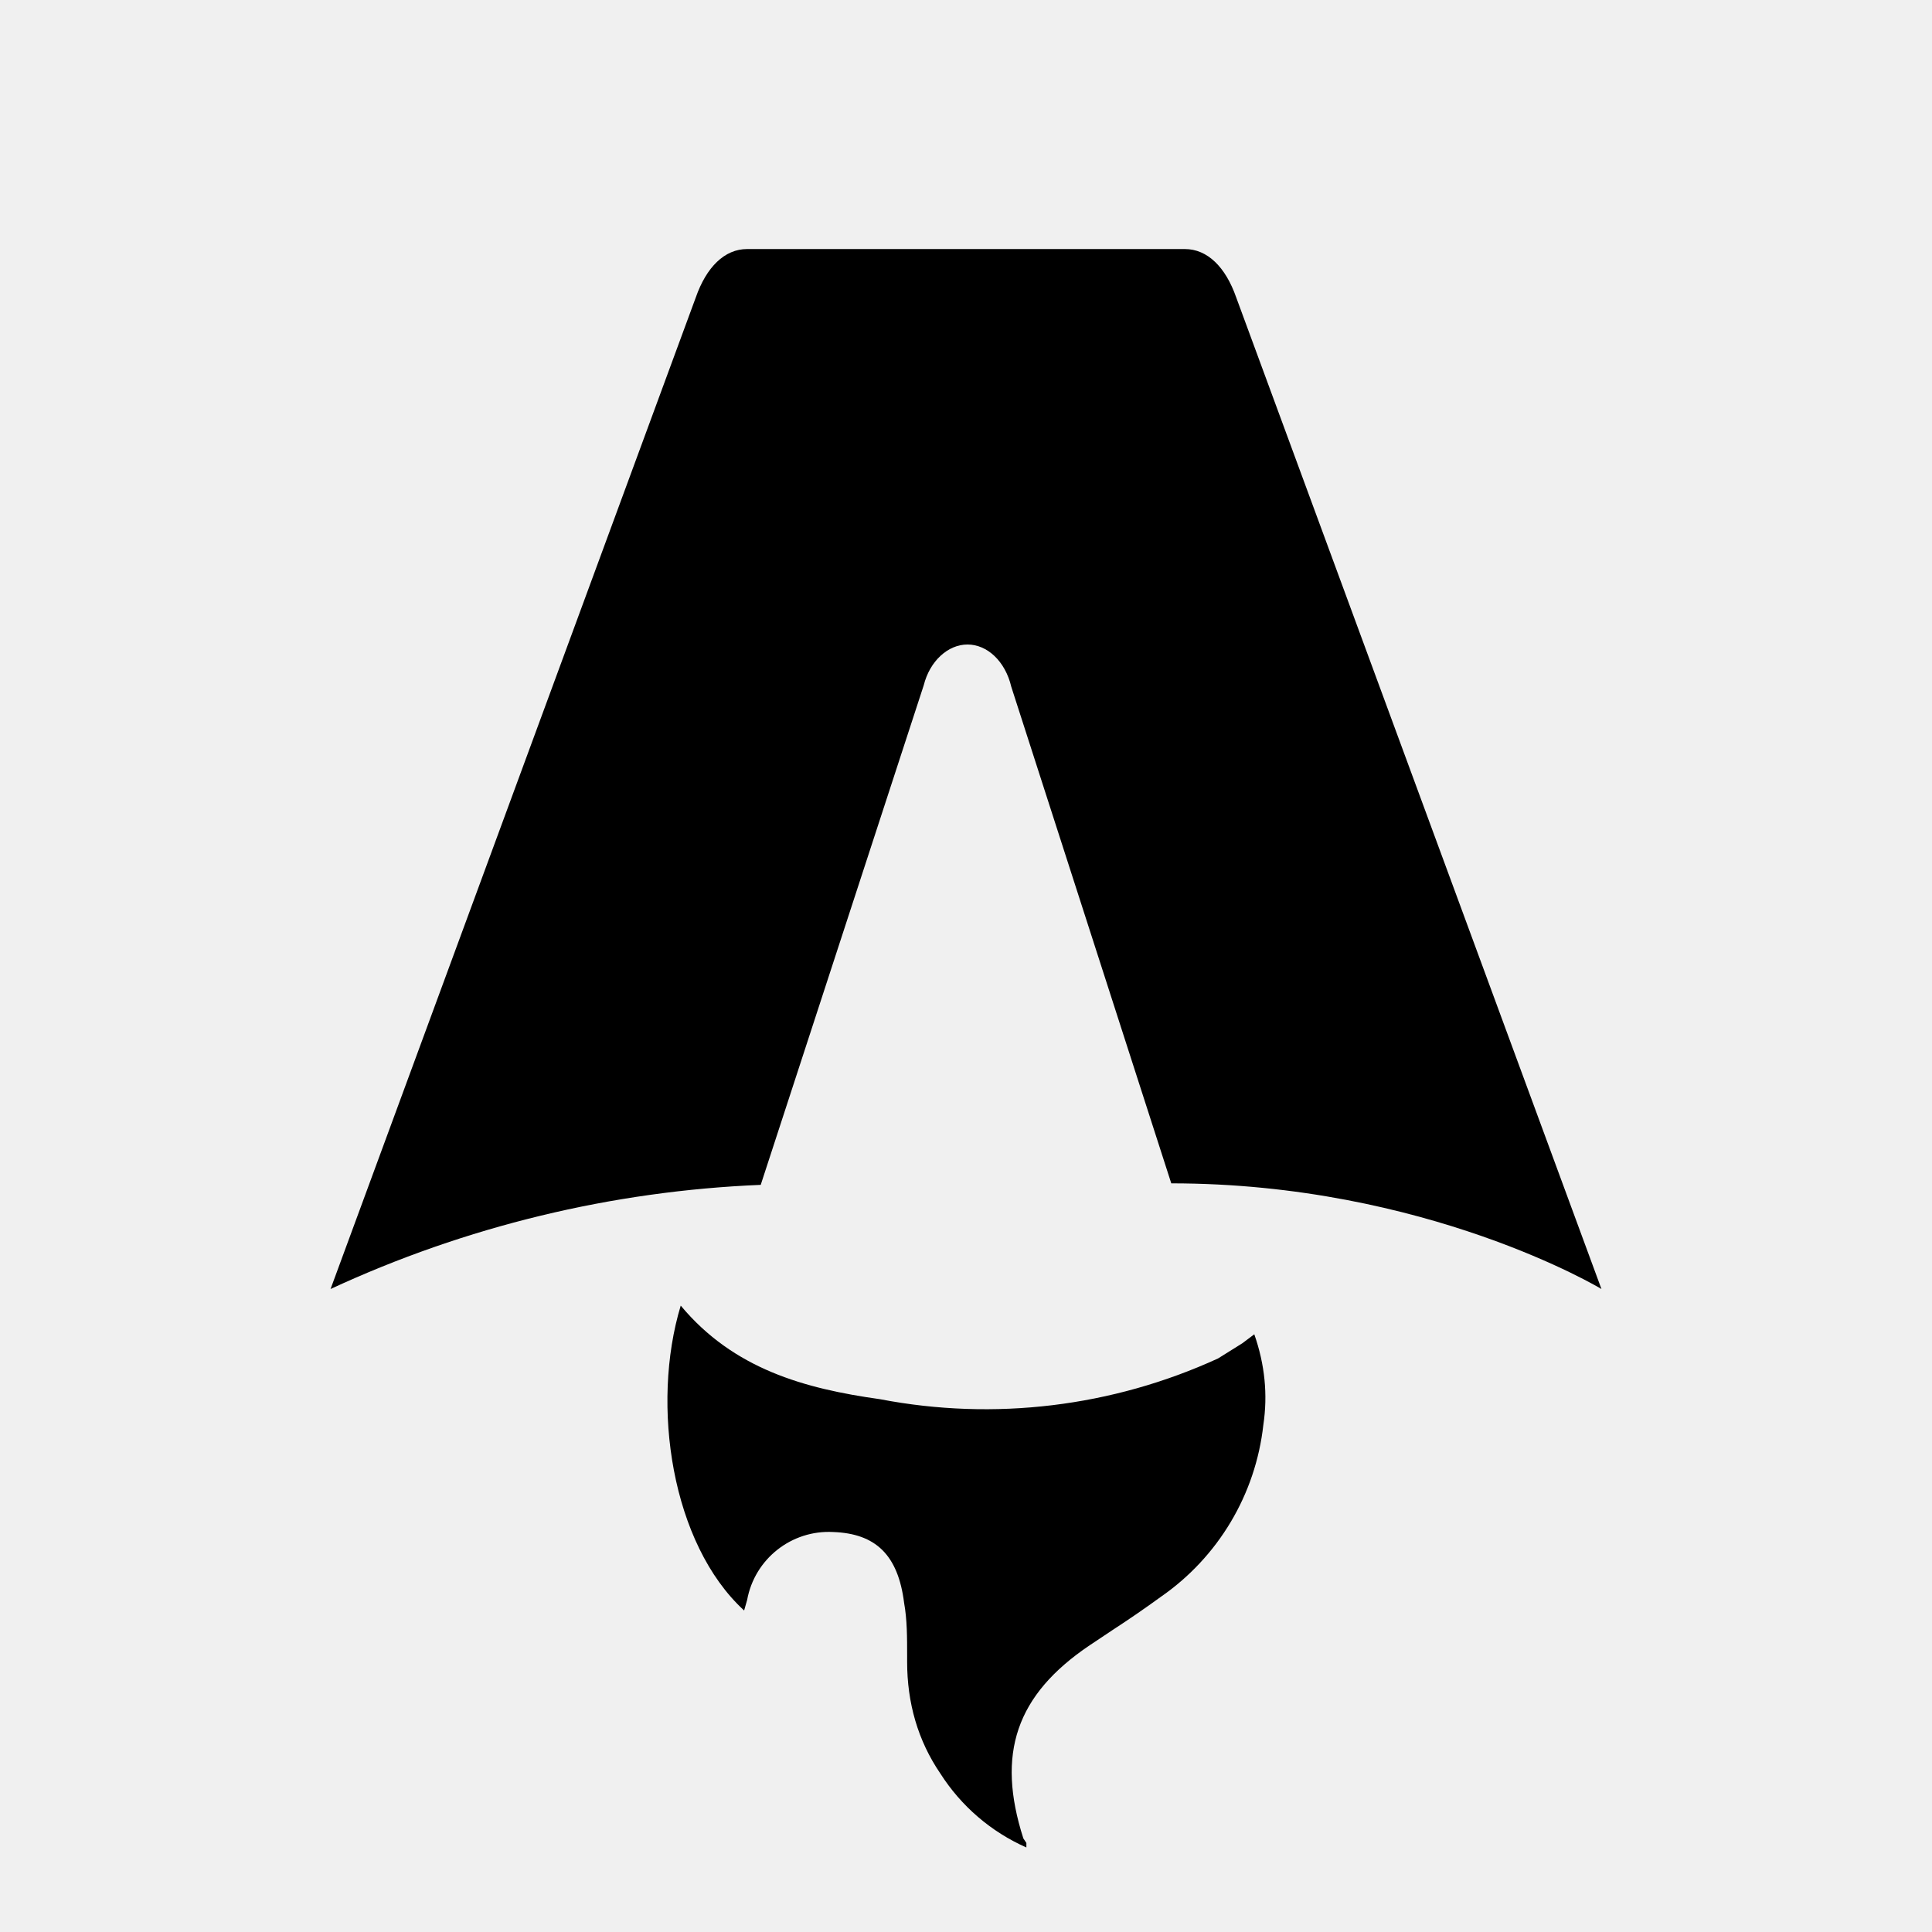
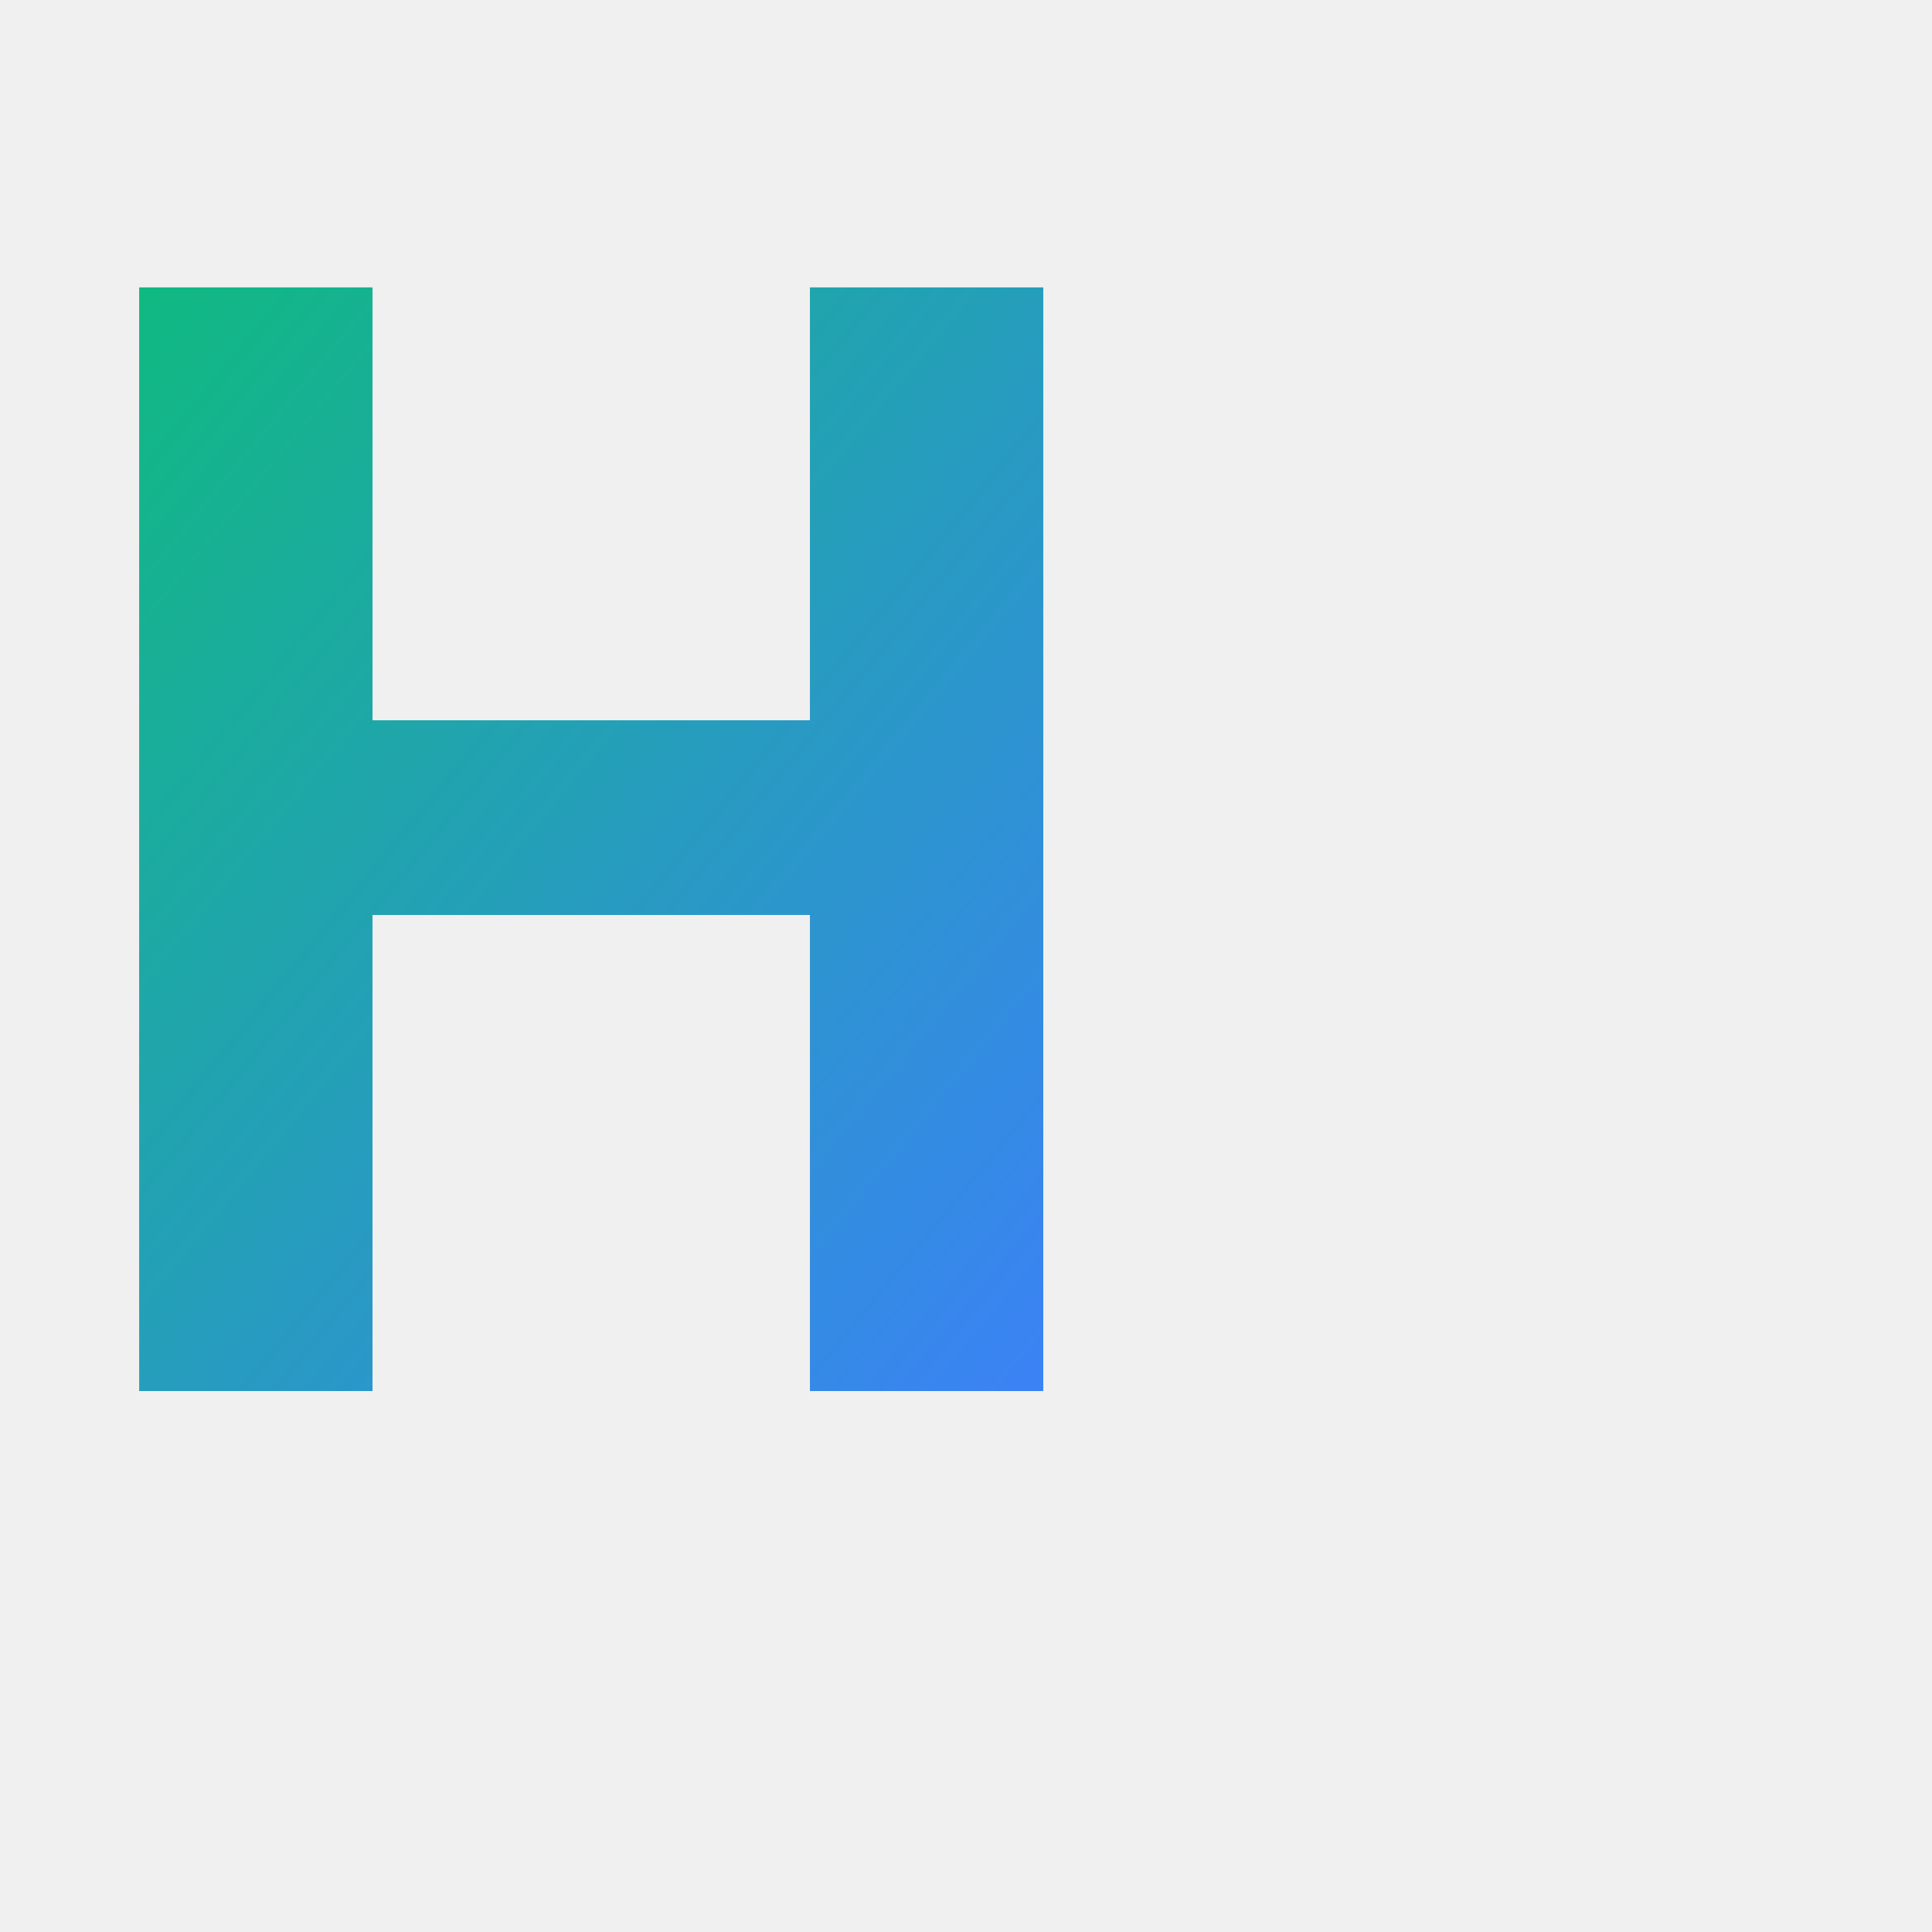
- <svg xmlns="http://www.w3.org/2000/svg" fill="none" viewBox="0 0 128 128">
-   <path d="M50.4 78.5a75.1 75.1 0 0 0-28.5 6.9l24.2-65.7c.7-2 1.9-3.2 3.4-3.2h29c1.5 0 2.7 1.2 3.4 3.2l24.2 65.7s-11.6-7-28.5-7L67 45.5c-.4-1.7-1.6-2.8-2.9-2.8-1.3 0-2.5 1.1-2.9 2.7L50.4 78.5Zm-1.1 28.2Zm-4.2-20.2c-2 6.6-.6 15.8 4.2 20.2a17.5 17.5 0 0 1 .2-.7 5.5 5.5 0 0 1 5.7-4.5c2.8.1 4.3 1.5 4.7 4.7.2 1.1.2 2.3.2 3.5v.4c0 2.7.7 5.2 2.2 7.4a13 13 0 0 0 5.7 4.9v-.3l-.2-.3c-1.8-5.6-.5-9.5 4.4-12.8l1.5-1a73 73 0 0 0 3.2-2.2 16 16 0 0 0 6.8-11.4c.3-2 .1-4-.6-6l-.8.6-1.6 1a37 37 0 0 1-22.4 2.7c-5-.7-9.7-2-13.2-6.2Z" />
-   <style>
-         path { fill: #000; }
-         @media (prefers-color-scheme: dark) {
-             path { fill: #FFF; }
-         }
-     </style>
+ <svg xmlns="http://www.w3.org/2000/svg" viewBox="0 0 100 100">
+   <defs>
+     <linearGradient id="g" x1="0%" y1="0%" x2="100%" y2="100%">
+       <stop offset="0%" stop-color="#10b981" />
+       <stop offset="100%" stop-color="#3b82f6" />
+     </linearGradient>
+   </defs>
+   <text y=".9em" font-size="80" font-family="system-ui" font-weight="800" fill="url(#g)">H</text>
</svg>
